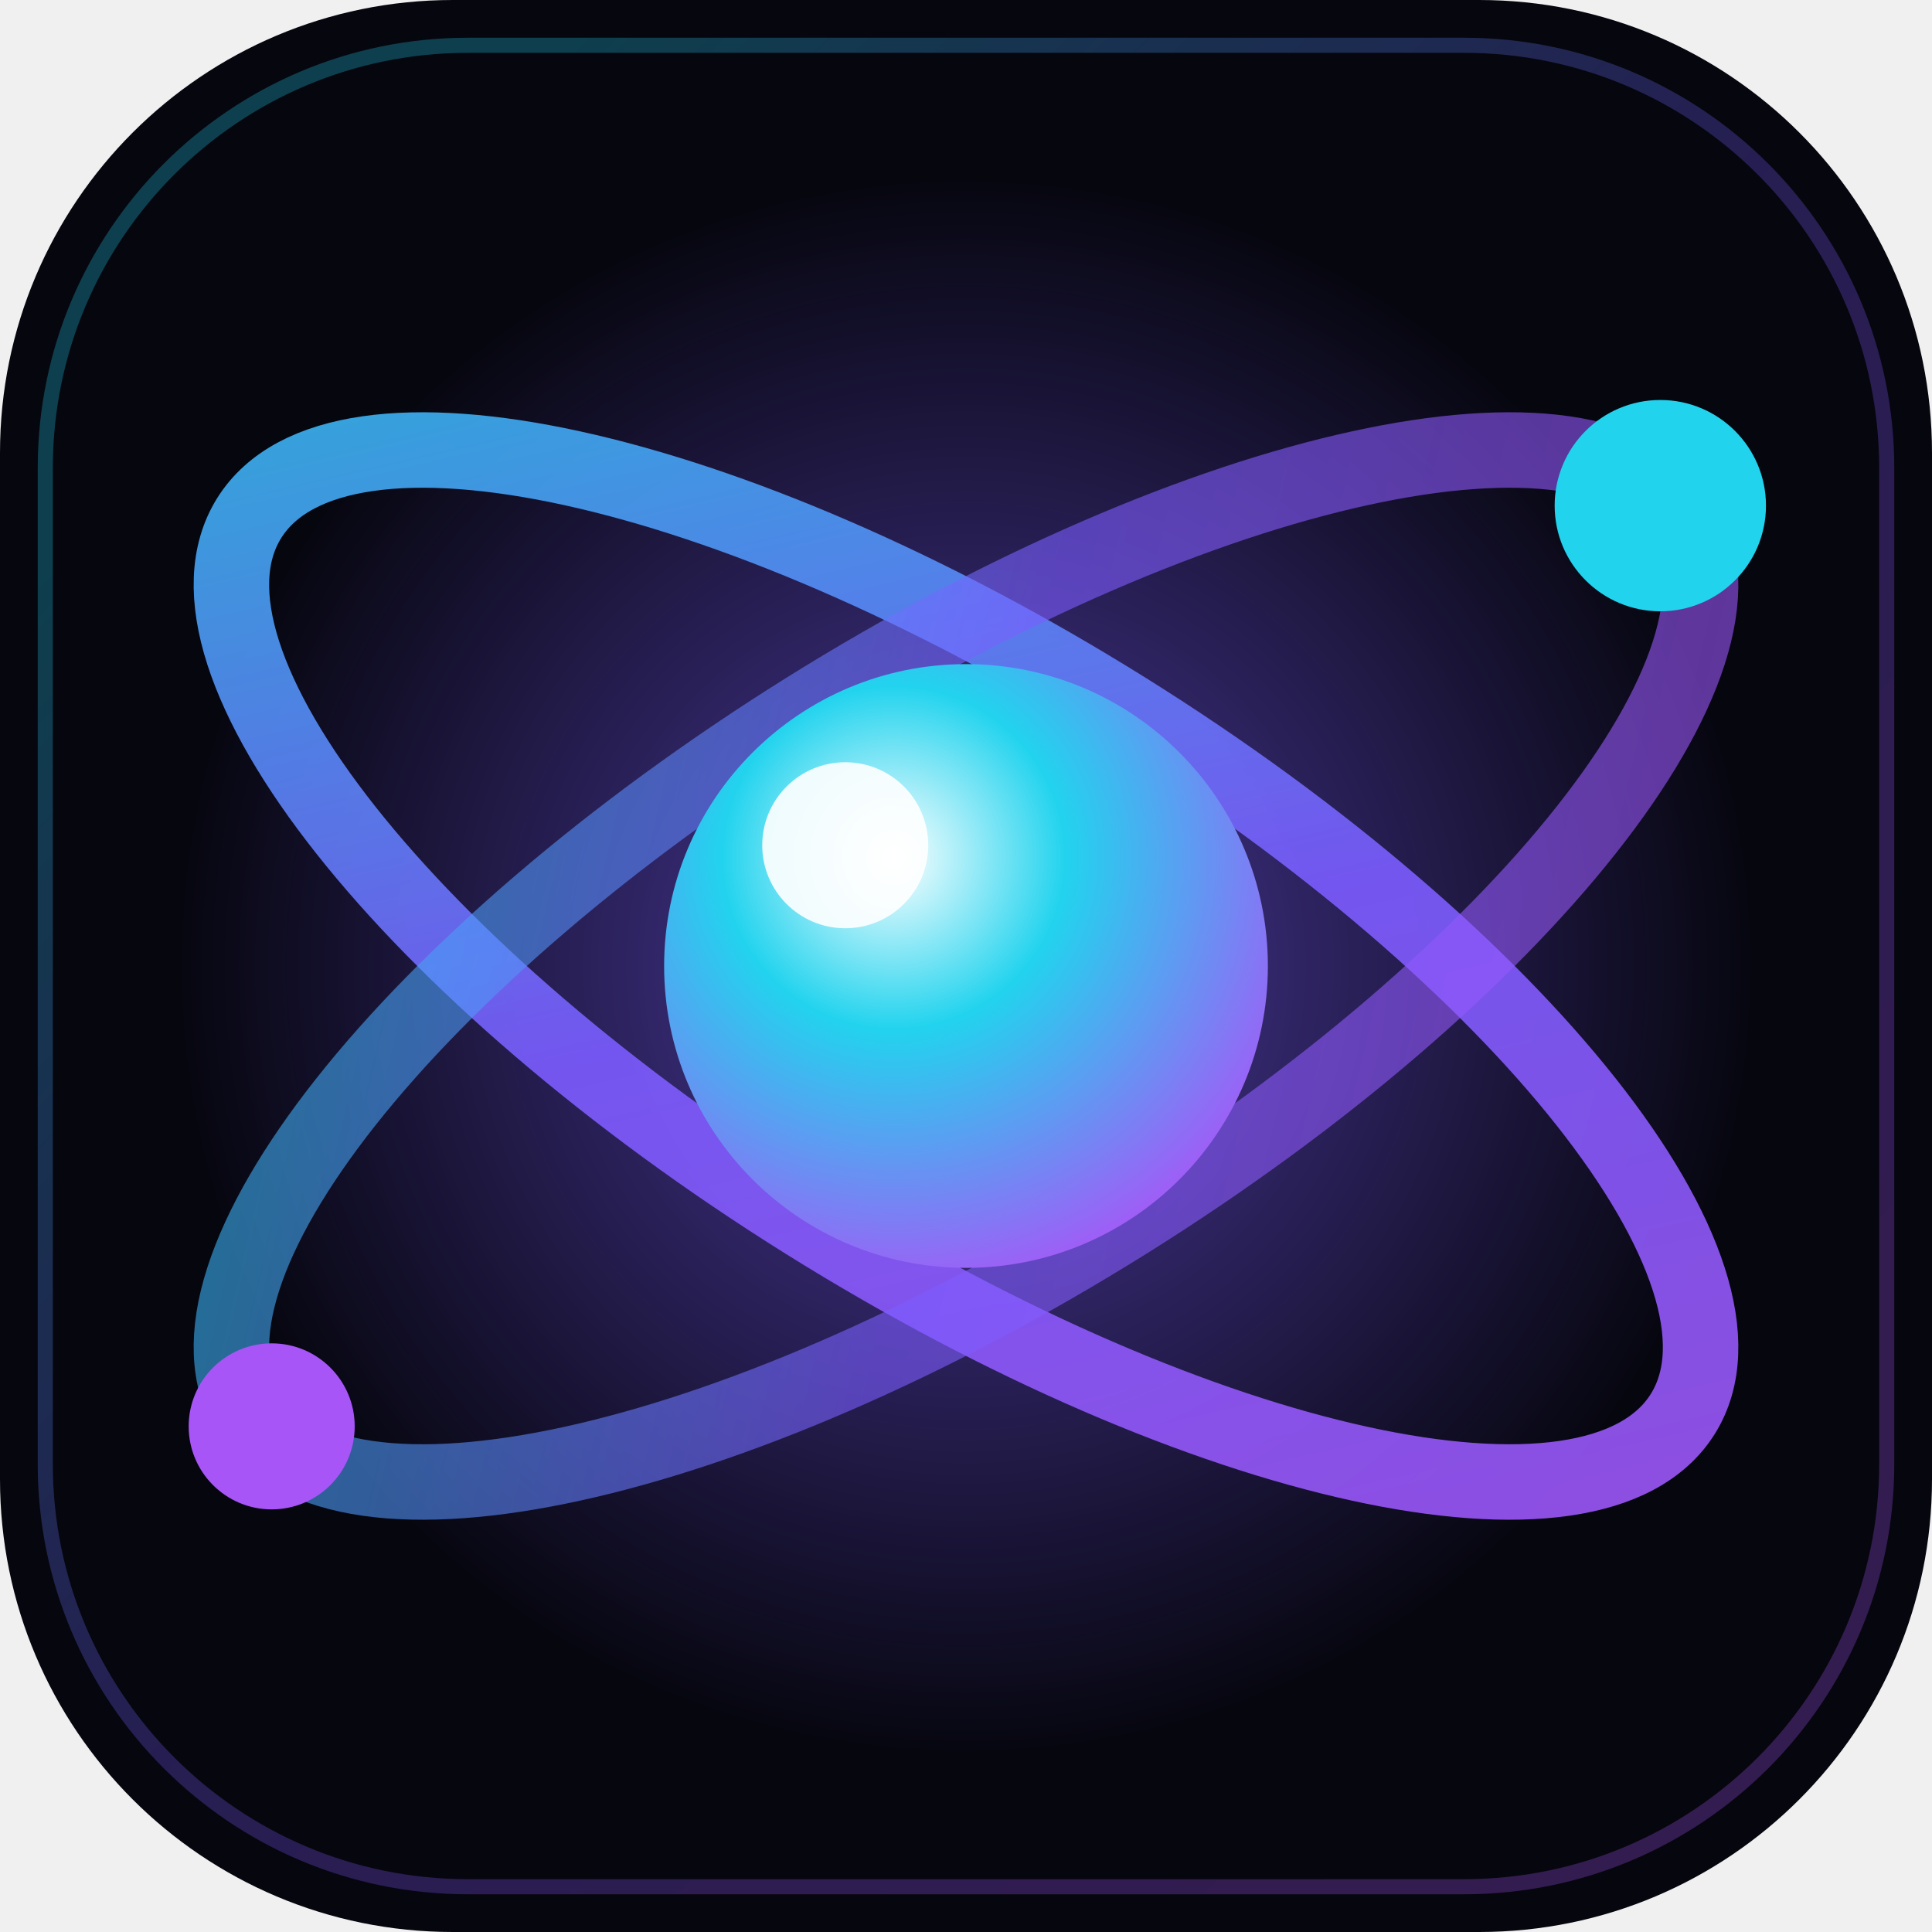
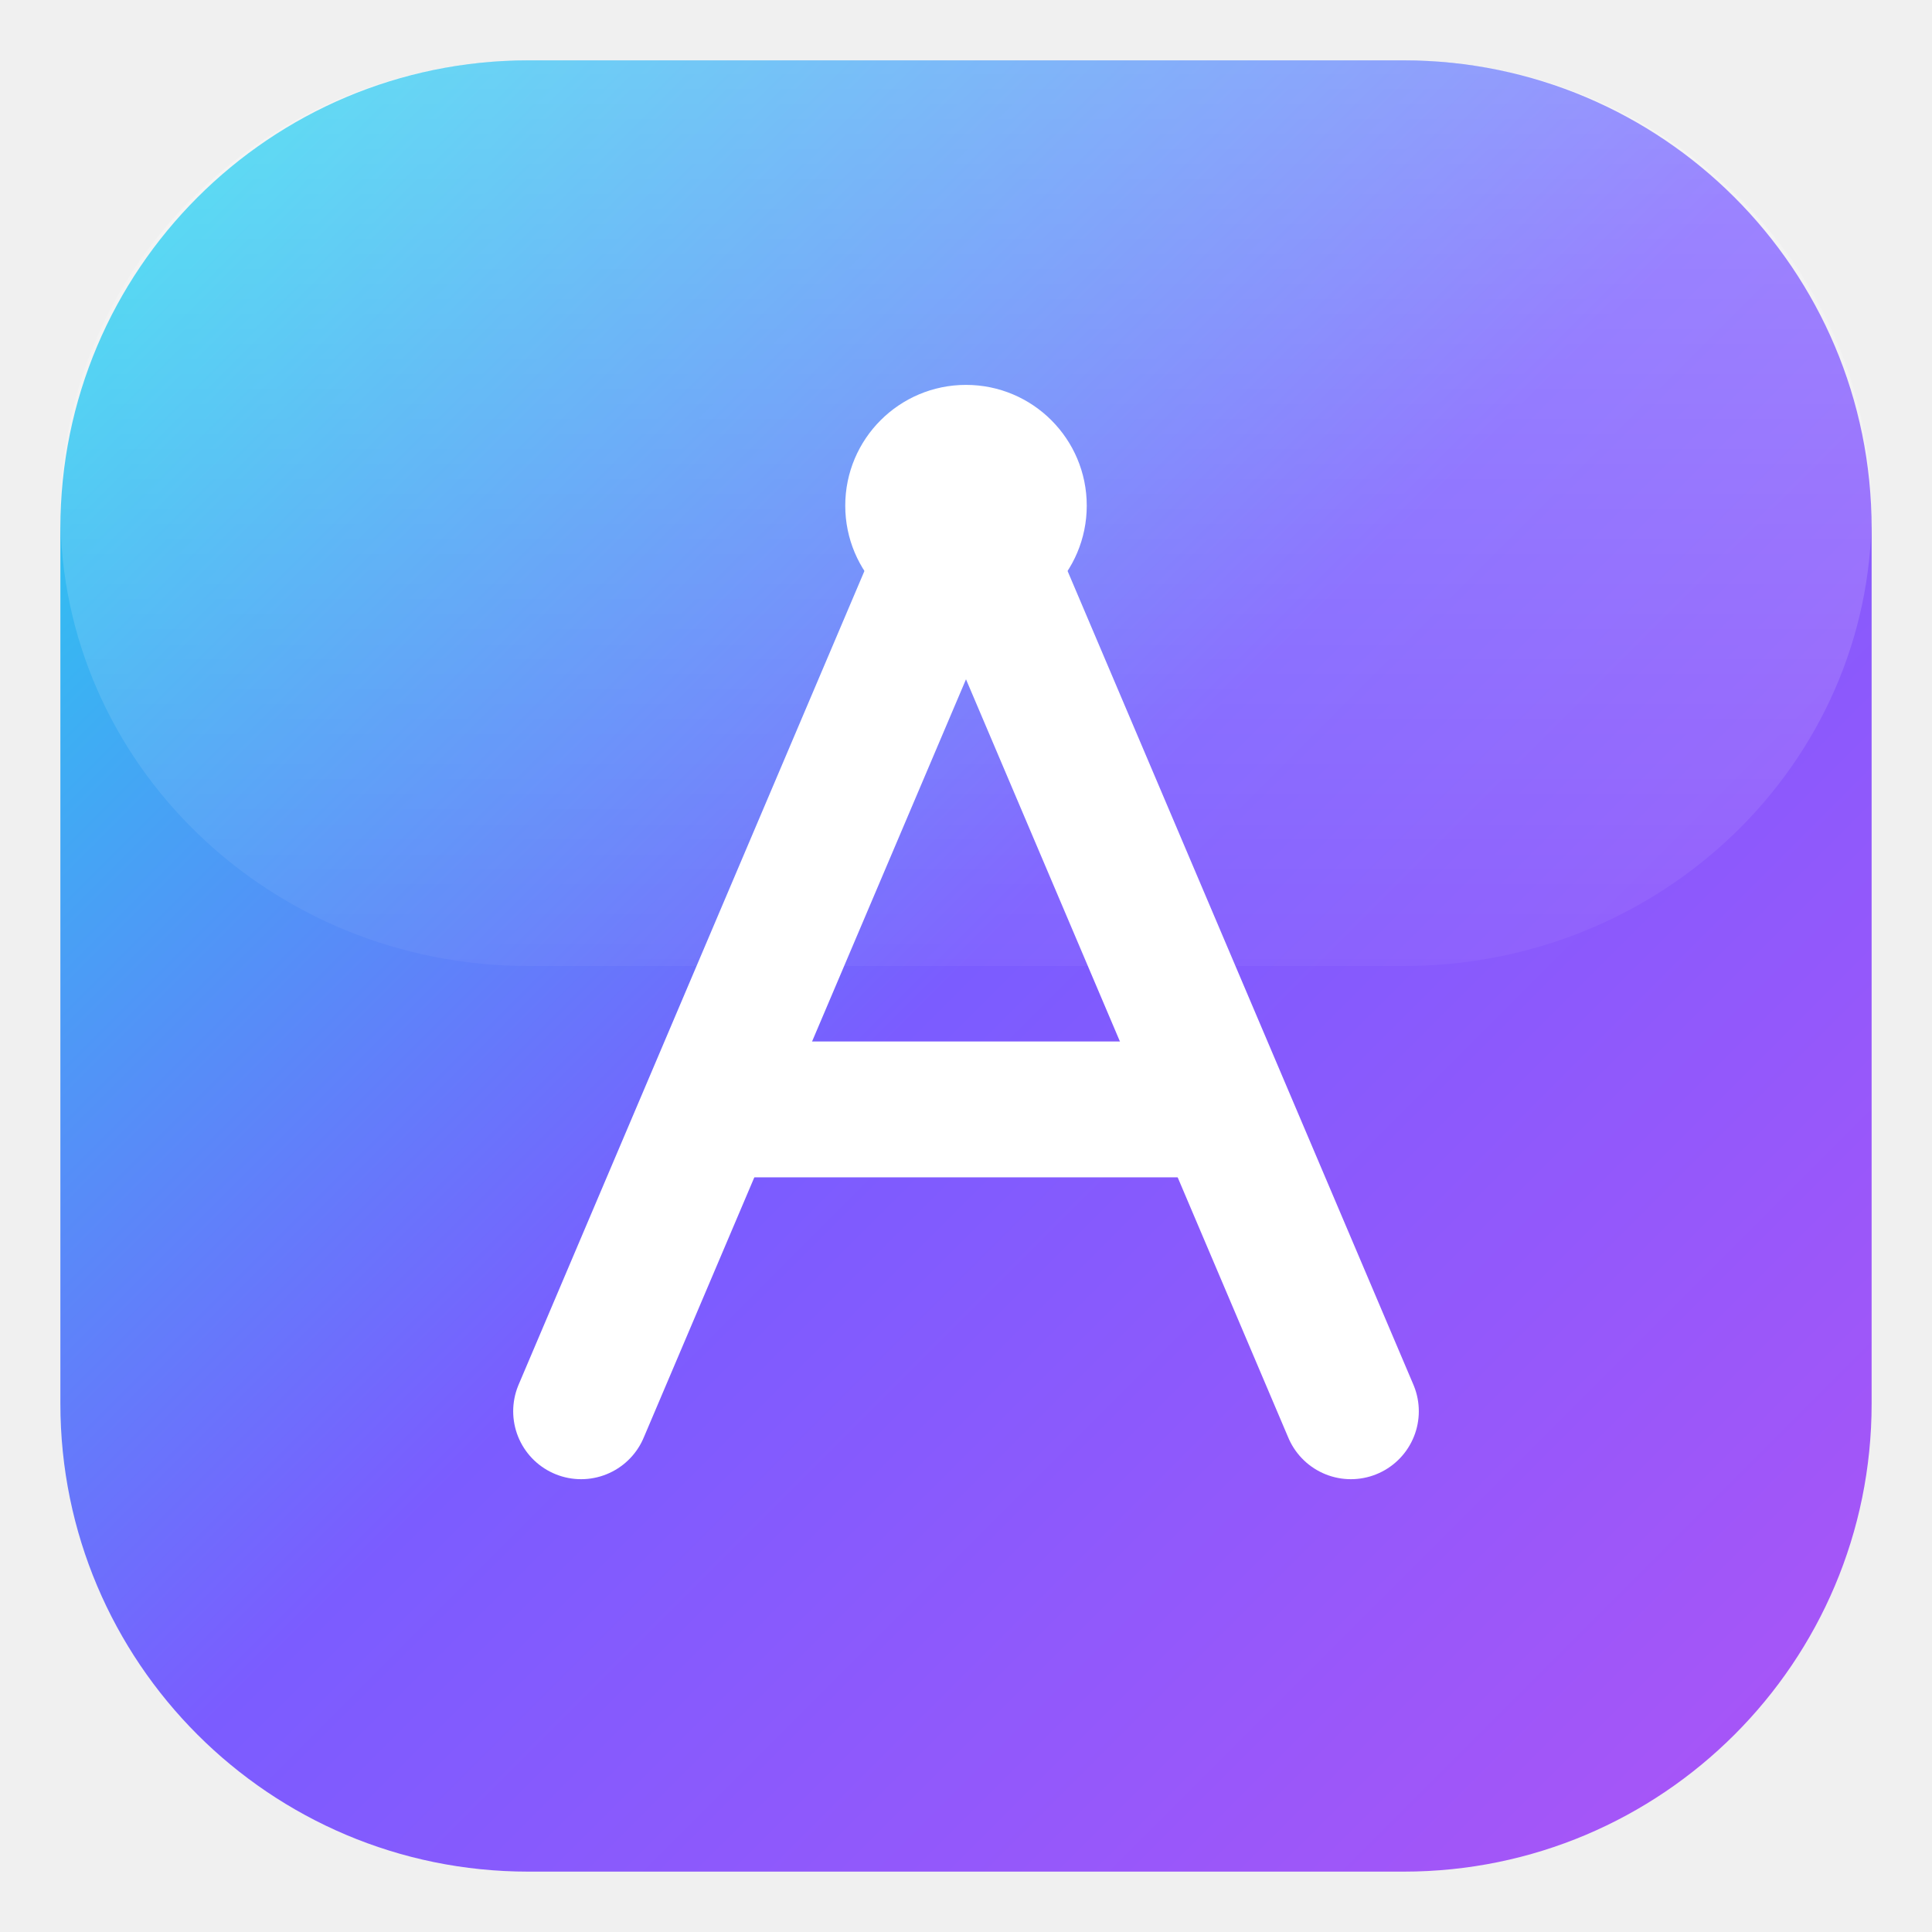
<svg xmlns="http://www.w3.org/2000/svg" viewBox="0 0 256 256">
  <defs>
-     <linearGradient id="lg" x1="40" y1="40" x2="216" y2="216" gradientUnits="userSpaceOnUse">
+     <linearGradient id="lg" x1="20" y1="20" x2="236" y2="236" gradientUnits="userSpaceOnUse">
      <stop stop-color="#22D3EE" />
      <stop offset="0.5" stop-color="#7B5CFF" />
      <stop offset="1" stop-color="#A855F7" />
    </linearGradient>
-     <radialGradient id="glow" cx="50%" cy="50%" r="50%">
-       <stop offset="0%" stop-color="#7B5CFF" stop-opacity="0.6" />
-       <stop offset="100%" stop-color="#7B5CFF" stop-opacity="0" />
-     </radialGradient>
-     <radialGradient id="core" cx="38%" cy="32%" r="75%">
-       <stop offset="0%" stop-color="#FFFFFF" />
-       <stop offset="38%" stop-color="#22D3EE" />
-       <stop offset="100%" stop-color="#A855F7" />
-     </radialGradient>
+     <linearGradient id="hi" x1="128" y1="8" x2="128" y2="150" gradientUnits="userSpaceOnUse">
+       <stop stop-color="#FFFFFF" stop-opacity="0.28" />
+       <stop offset="1" stop-color="#FFFFFF" stop-opacity="0" />
+     </linearGradient>
  </defs>
-   <rect width="256" height="256" rx="60" fill="#06060F" />
-   <rect x="6" y="6" width="244" height="244" rx="56" fill="none" stroke="url(#lg)" stroke-opacity="0.28" stroke-width="2" />
-   <circle cx="128" cy="128" r="104" fill="url(#glow)" />
-   <g stroke="url(#lg)" fill="none" stroke-width="10">
-     <ellipse cx="128" cy="128" rx="112" ry="40" transform="rotate(32 128 128)" opacity="0.9" />
-     <ellipse cx="128" cy="128" rx="112" ry="40" transform="rotate(-32 128 128)" opacity="0.6" />
-   </g>
-   <circle cx="128" cy="128" r="40" fill="url(#core)" />
-   <circle cx="112" cy="112" r="11" fill="#FFFFFF" opacity="0.9" />
-   <circle cx="220" cy="67" r="14" fill="#22D3EE" />
-   <circle cx="36" cy="189" r="11" fill="#A855F7" />
+   <rect x="8" y="8" width="240" height="240" rx="62" fill="url(#lg)" />
+   <rect x="8" y="8" width="240" height="120" rx="62" fill="url(#hi)" />
+   <path d="M77 187 L128 67 L179 187" stroke="#FFFFFF" stroke-width="18" stroke-linecap="round" stroke-linejoin="round" fill="none" />
+   <path d="M98 147 H158" stroke="#FFFFFF" stroke-width="18" stroke-linecap="round" />
+   <circle cx="128" cy="67" r="16" fill="#FFFFFF" />
</svg>
